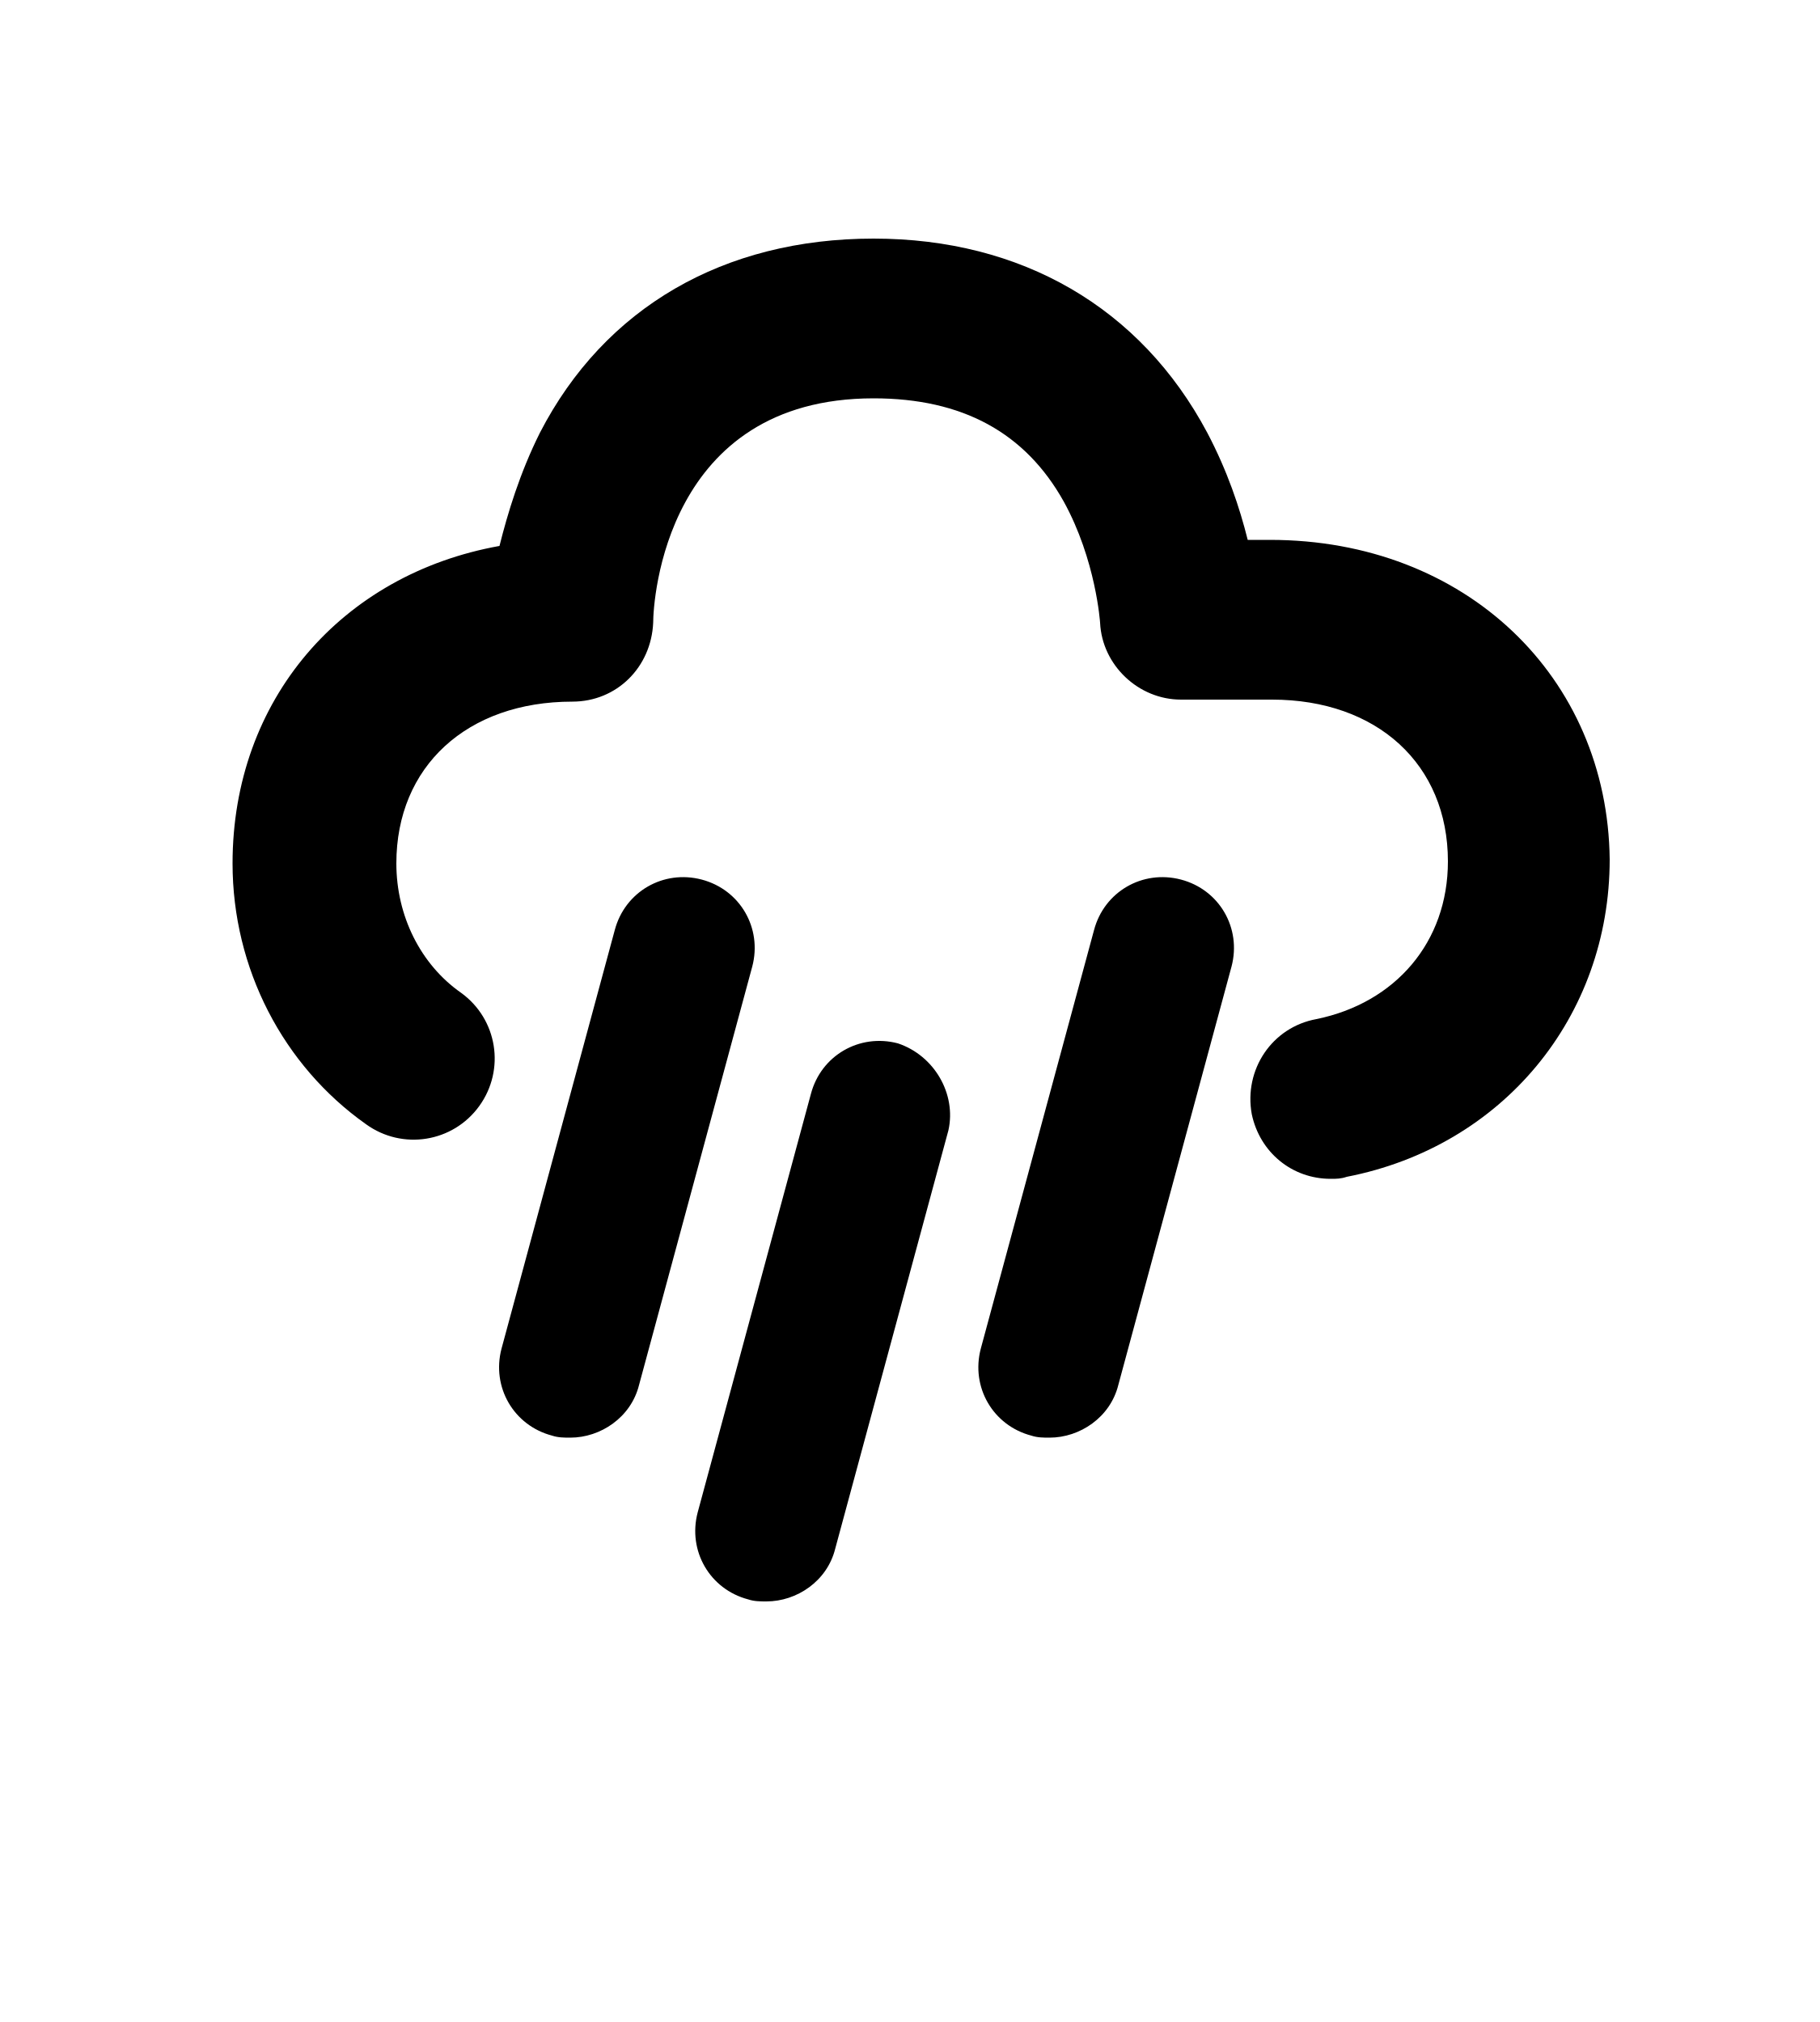
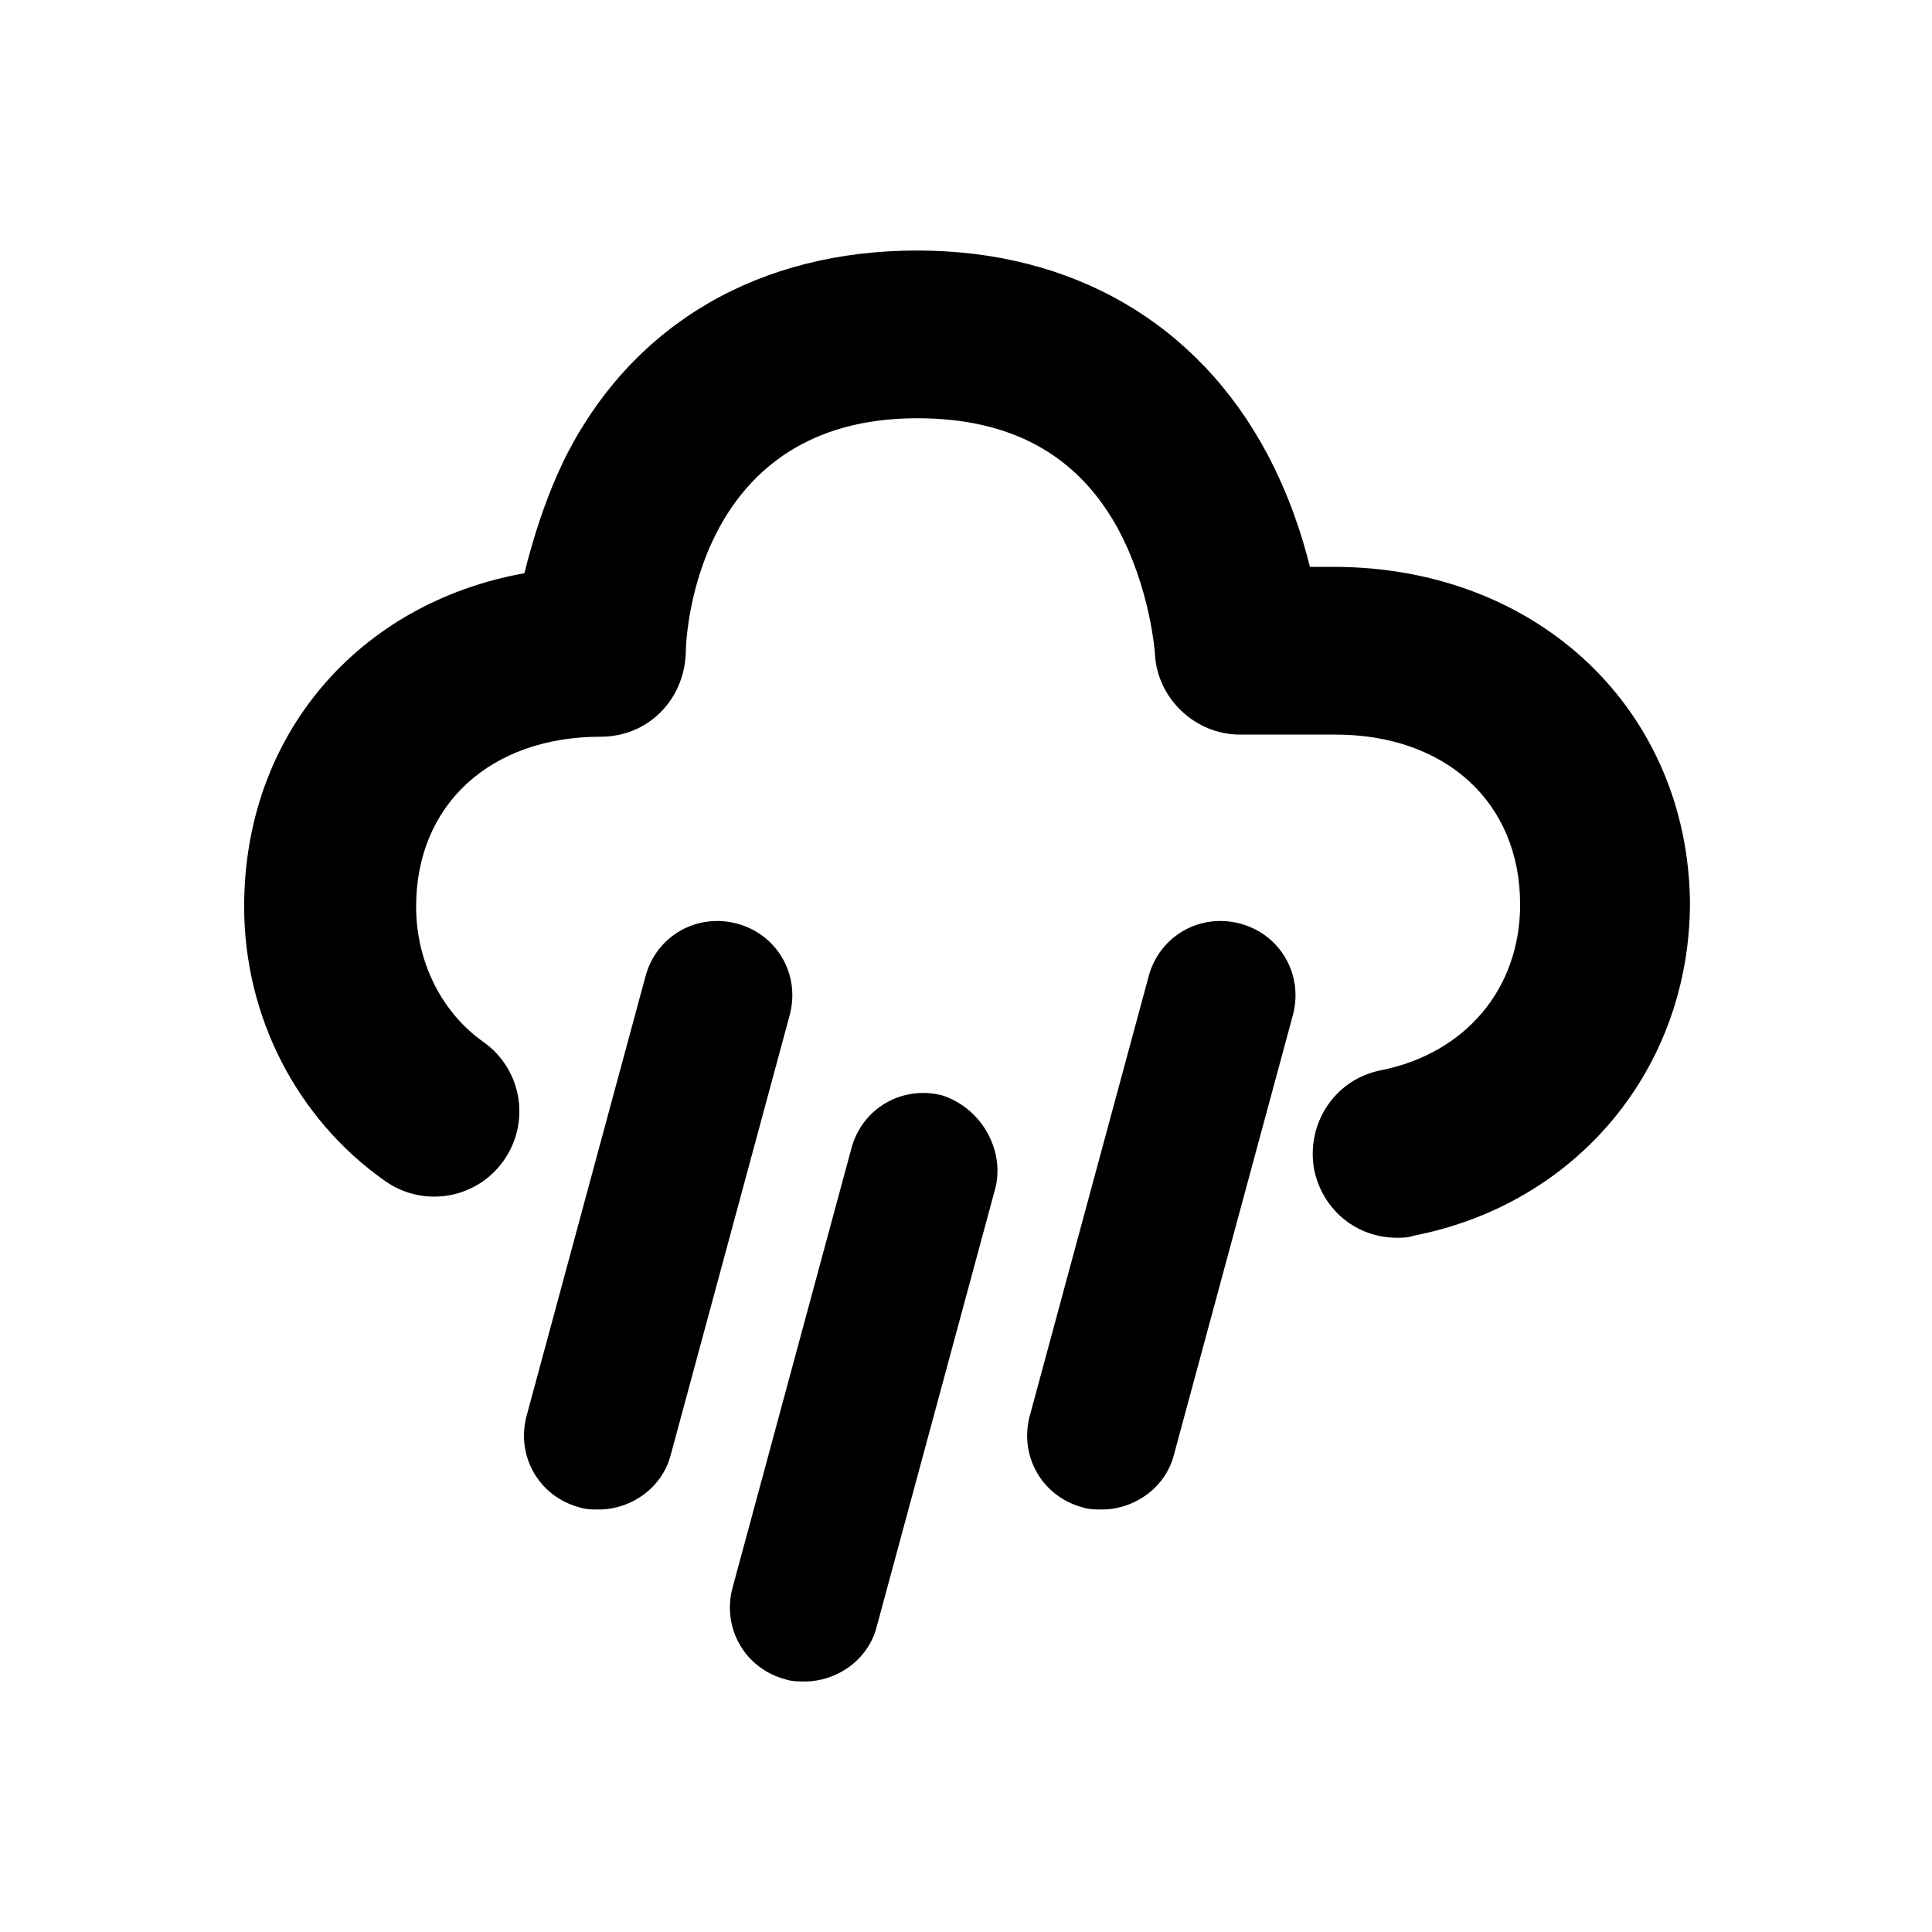
- <svg xmlns="http://www.w3.org/2000/svg" style="width:1em" viewBox="0 0 90 100">
+ <svg xmlns="http://www.w3.org/2000/svg" style="width:1em" viewBox="0 0 91 91">
  <path d="M62.8 26.7h-1.1c-.4-1.6-1-3.4-2-5.3-3.3-6.2-9.2-9.6-16.5-9.6-7.4 0-13.3 3.4-16.5 9.6-1 2-1.6 4-2 5.6-7.8 1.4-13.2 7.6-13.2 15.7 0 5.2 2.5 10 6.6 12.9 1.8 1.3 4.3.9 5.6-.9 1.3-1.8.9-4.3-.9-5.6-2-1.4-3.2-3.8-3.2-6.4 0-4.8 3.5-8 8.7-8 2.2 0 3.9-1.7 4-3.9 0-1.1.6-11.1 10.9-11.1 4.4 0 7.5 1.7 9.4 5.1 1.6 2.9 1.8 6 1.8 6 .1 2.1 1.9 3.8 4 3.8h4.5c5.2 0 8.7 3.2 8.7 8 0 4-2.6 7-6.5 7.8-2.2.4-3.6 2.5-3.2 4.7.4 1.9 2 3.2 3.9 3.2.3 0 .5 0 .8-.1 7.7-1.5 13-7.9 13-15.7-.1-9-7.1-15.8-16.8-15.8z" class="cloud" />
-   <path class="sleet sleet1" d="M34.7 43.5c-1.9-.5-3.8.6-4.3 2.5l-5.6 20.7c-.5 1.9.6 3.8 2.5 4.3.3.1.6.1.9.1 1.5 0 3-1 3.4-2.6l5.6-20.7c.5-1.9-.6-3.8-2.5-4.3z" />
-   <path class="sleet sleet2" d="M44.4 51.6c-1.9-.5-3.8.6-4.3 2.5l-5.6 20.7c-.5 1.9.6 3.8 2.5 4.3.3.1.6.1.9.1 1.5 0 3-1 3.4-2.6l5.6-20.7c.4-1.8-.7-3.7-2.5-4.3z" />
-   <path class="sleet sleet3" d="M58.4 43.5c-1.9-.5-3.8.6-4.3 2.5l-5.6 20.7c-.5 1.9.6 3.8 2.5 4.3.3.1.6.1.9.1 1.5 0 3-1 3.4-2.6l5.6-20.7c.5-1.9-.6-3.8-2.5-4.3z" />
+   <path d="M34.7 43.5c-1.9-.5-3.8.6-4.3 2.5l-5.6 20.7c-.5 1.9.6 3.8 2.5 4.3.3.1.6.1.9.1 1.5 0 3-1 3.4-2.6l5.6-20.7c.5-1.9-.6-3.8-2.5-4.3zM44.4 51.6c-1.9-.5-3.8.6-4.3 2.5l-5.6 20.7c-.5 1.9.6 3.8 2.5 4.3.3.1.6.1.9.1 1.5 0 3-1 3.4-2.6l5.6-20.7c.4-1.8-.7-3.7-2.5-4.3zM58.4 43.5c-1.9-.5-3.8.6-4.3 2.5l-5.6 20.7c-.5 1.9.6 3.8 2.5 4.3.3.1.6.1.9.1 1.5 0 3-1 3.4-2.6l5.6-20.7c.5-1.9-.6-3.8-2.5-4.3z" class="hail" />
</svg>
